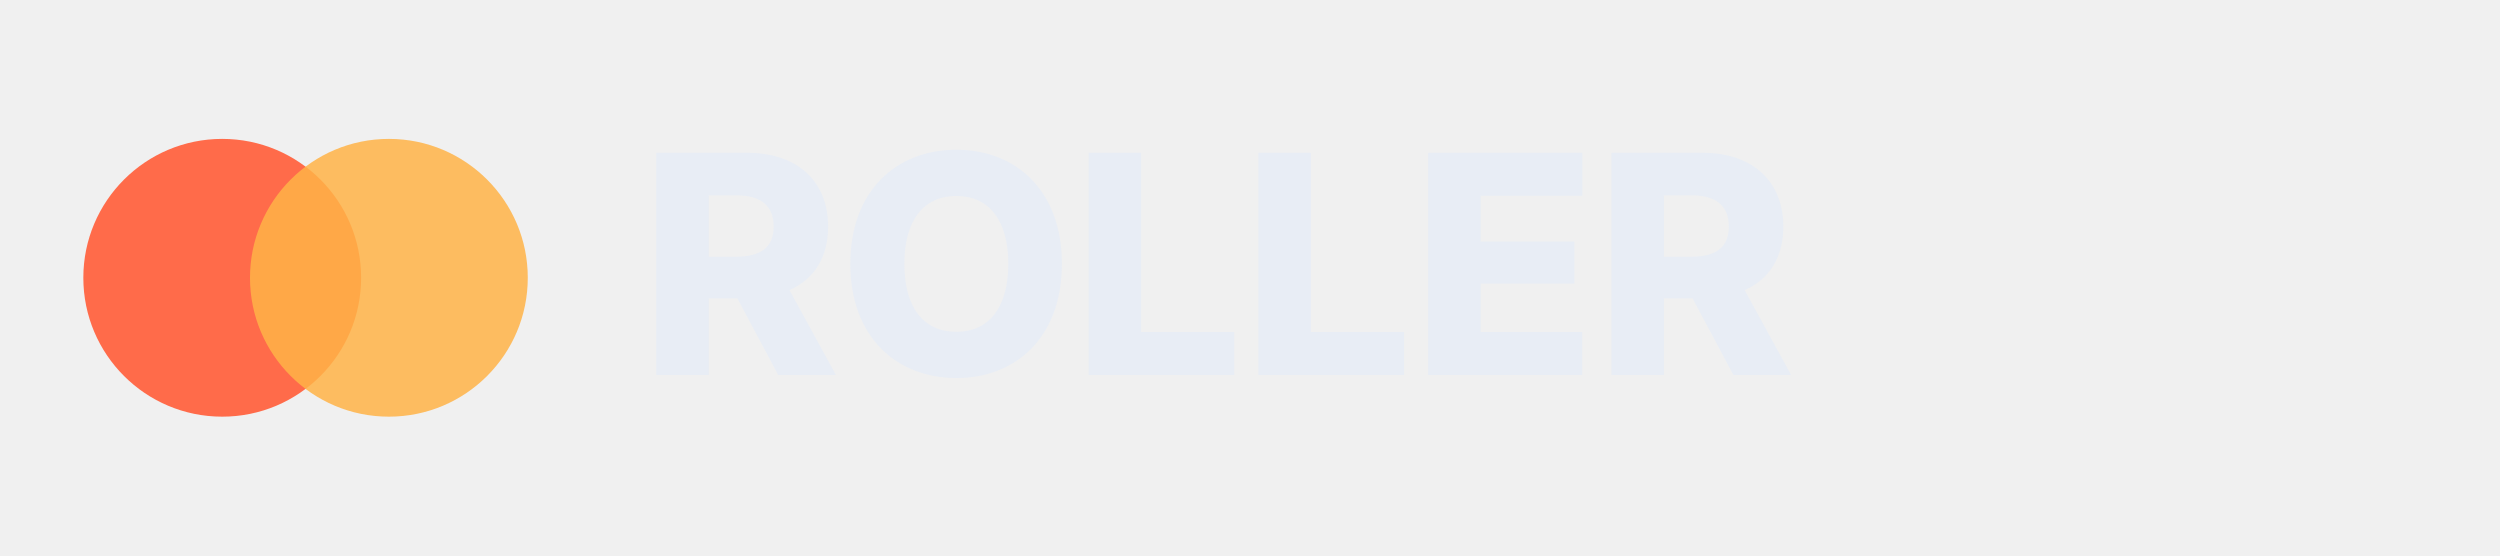
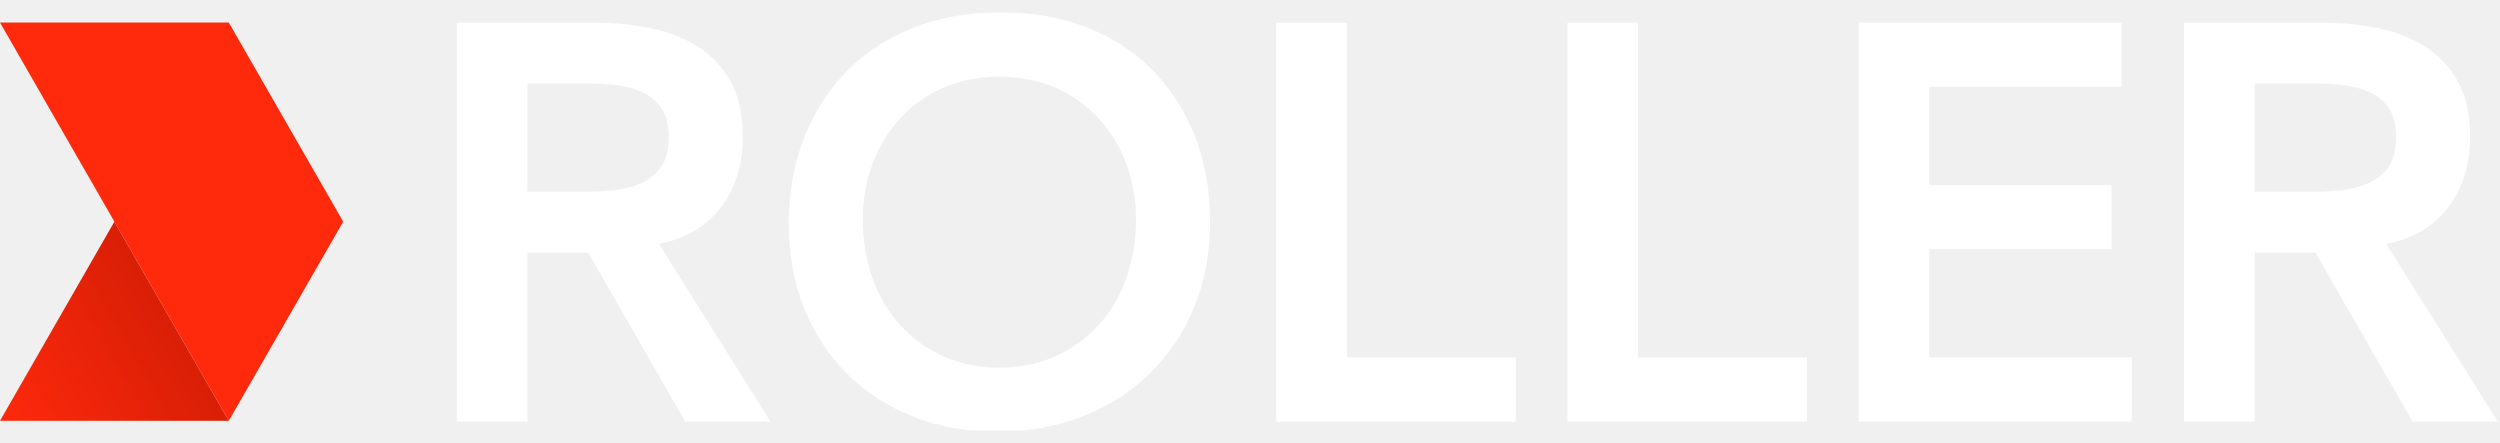
- <svg xmlns="http://www.w3.org/2000/svg" viewBox="0 0 180 40" role="img" aria-label="Roller Software">
-   <circle cx="16" cy="20" r="10" fill="#ff6b4a" />
-   <circle cx="28" cy="20" r="10" fill="#ffb347" opacity="0.85" />
-   <text x="46" y="27" font-family="Inter, Arial, sans-serif" font-size="22" font-weight="800" fill="#e8edf5" letter-spacing="-0.01em">ROLLER</text>
+ <svg xmlns="http://www.w3.org/2000/svg" width="192" height="34" fill="none">
+   <g clip-path="url(#a)">
+     <path fill="#fff" d="M50.61 18.734q2.947-.583 4.607-2.623 1.832-2.25 1.832-5.584 0-2.598-.946-4.283A7.3 7.3 0 0 0 53.56 3.56q-1.592-.993-3.64-1.408a21.6 21.6 0 0 0-4.243-.413H35.079v30.65h5.429V19.4h4.662l7.464 12.988h6.547zm-1.425-4.637a7 7 0 0 1-2.131.518q-1.164.108-2.327.108h-4.223V6.412h4.698q1.035.001 2.131.128a6.8 6.8 0 0 1 2.004.542q.904.41 1.465 1.235.558.825.559 2.166 0 1.516-.603 2.359a3.65 3.65 0 0 1-1.573 1.255M183.266 18.734q2.947-.583 4.606-2.623 1.833-2.25 1.833-5.584 0-2.598-.946-4.283a7.3 7.3 0 0 0-2.543-2.684q-1.593-.993-3.641-1.408a21.6 21.6 0 0 0-4.243-.413h-10.598v30.65h5.429V19.4h4.662l7.465 12.988h6.546zm-1.421-4.637a7 7 0 0 1-2.132.518q-1.163.108-2.327.108h-4.223V6.412h4.698q1.036.001 2.132.128a6.8 6.8 0 0 1 2.004.542 3.5 3.5 0 0 1 1.465 1.235q.557.825.558 2.166.001 1.516-.602 2.359c-.403.561-.93.983-1.573 1.255M60.582 17.194c0-2.455.403-4.681 1.205-6.69q1.205-3.008 3.337-5.13 2.133-2.12 5.086-3.27Q73.16.956 76.692.957q3.575-.042 6.55 1.059c1.98.734 3.689 1.813 5.126 3.225 1.437 1.416 2.555 3.116 3.36 5.11.803 1.99 1.206 4.216 1.206 6.666q-.001 3.591-1.205 6.539-1.207 2.942-3.361 5.066-2.156 2.123-5.125 3.313-2.97 1.189-6.55 1.235c-2.356 0-4.52-.38-6.483-1.147-1.968-.766-3.66-1.845-5.086-3.245q-2.131-2.1-3.337-5.042c-.806-1.97-1.205-4.147-1.205-6.542m5.684-.349q0 2.468.754 4.545.755 2.076 2.132 3.594a9.9 9.9 0 0 0 3.297 2.382q1.915.867 4.287.867 2.369 0 4.307-.867a9.85 9.85 0 0 0 3.317-2.382q1.377-1.515 2.132-3.594.754-2.077.754-4.545 0-2.292-.754-4.284a10.6 10.6 0 0 0-2.132-3.486 9.8 9.8 0 0 0-3.317-2.338q-1.94-.843-4.307-.842-2.37 0-4.287.842a9.8 9.8 0 0 0-3.297 2.338 10.6 10.6 0 0 0-2.132 3.486q-.754 1.992-.754 4.284M98.016 1.739h5.428v25.716h12.969v4.933H98.016zM120.377 1.739h5.429v25.716h12.969v4.933h-18.394V1.74zM142.735 1.739h20.206v4.934h-14.778v7.533h14.003v4.933h-14.003v8.311h15.552v4.934h-20.98z" />
+     <path fill="url(#b)" d="M0 32.316h17.571L8.786 17.022z" />
+     <path fill="#FF290C" d="m17.571 32.316 8.786-15.294-8.786-15.29H0z" />
+   </g>
+   <defs>
+     <linearGradient id="b" x1="26.545" x2="-.284" y1="16.974" y2="32.228" gradientUnits="userSpaceOnUse">
+       <stop stop-color="#B21500" />
+       <stop offset="1" stop-color="#FF290C" />
+     </linearGradient>
+     <clipPath id="a">
+       <path fill="#fff" d="M0 .955h192v32.09H0z" />
+     </clipPath>
+   </defs>
</svg>
